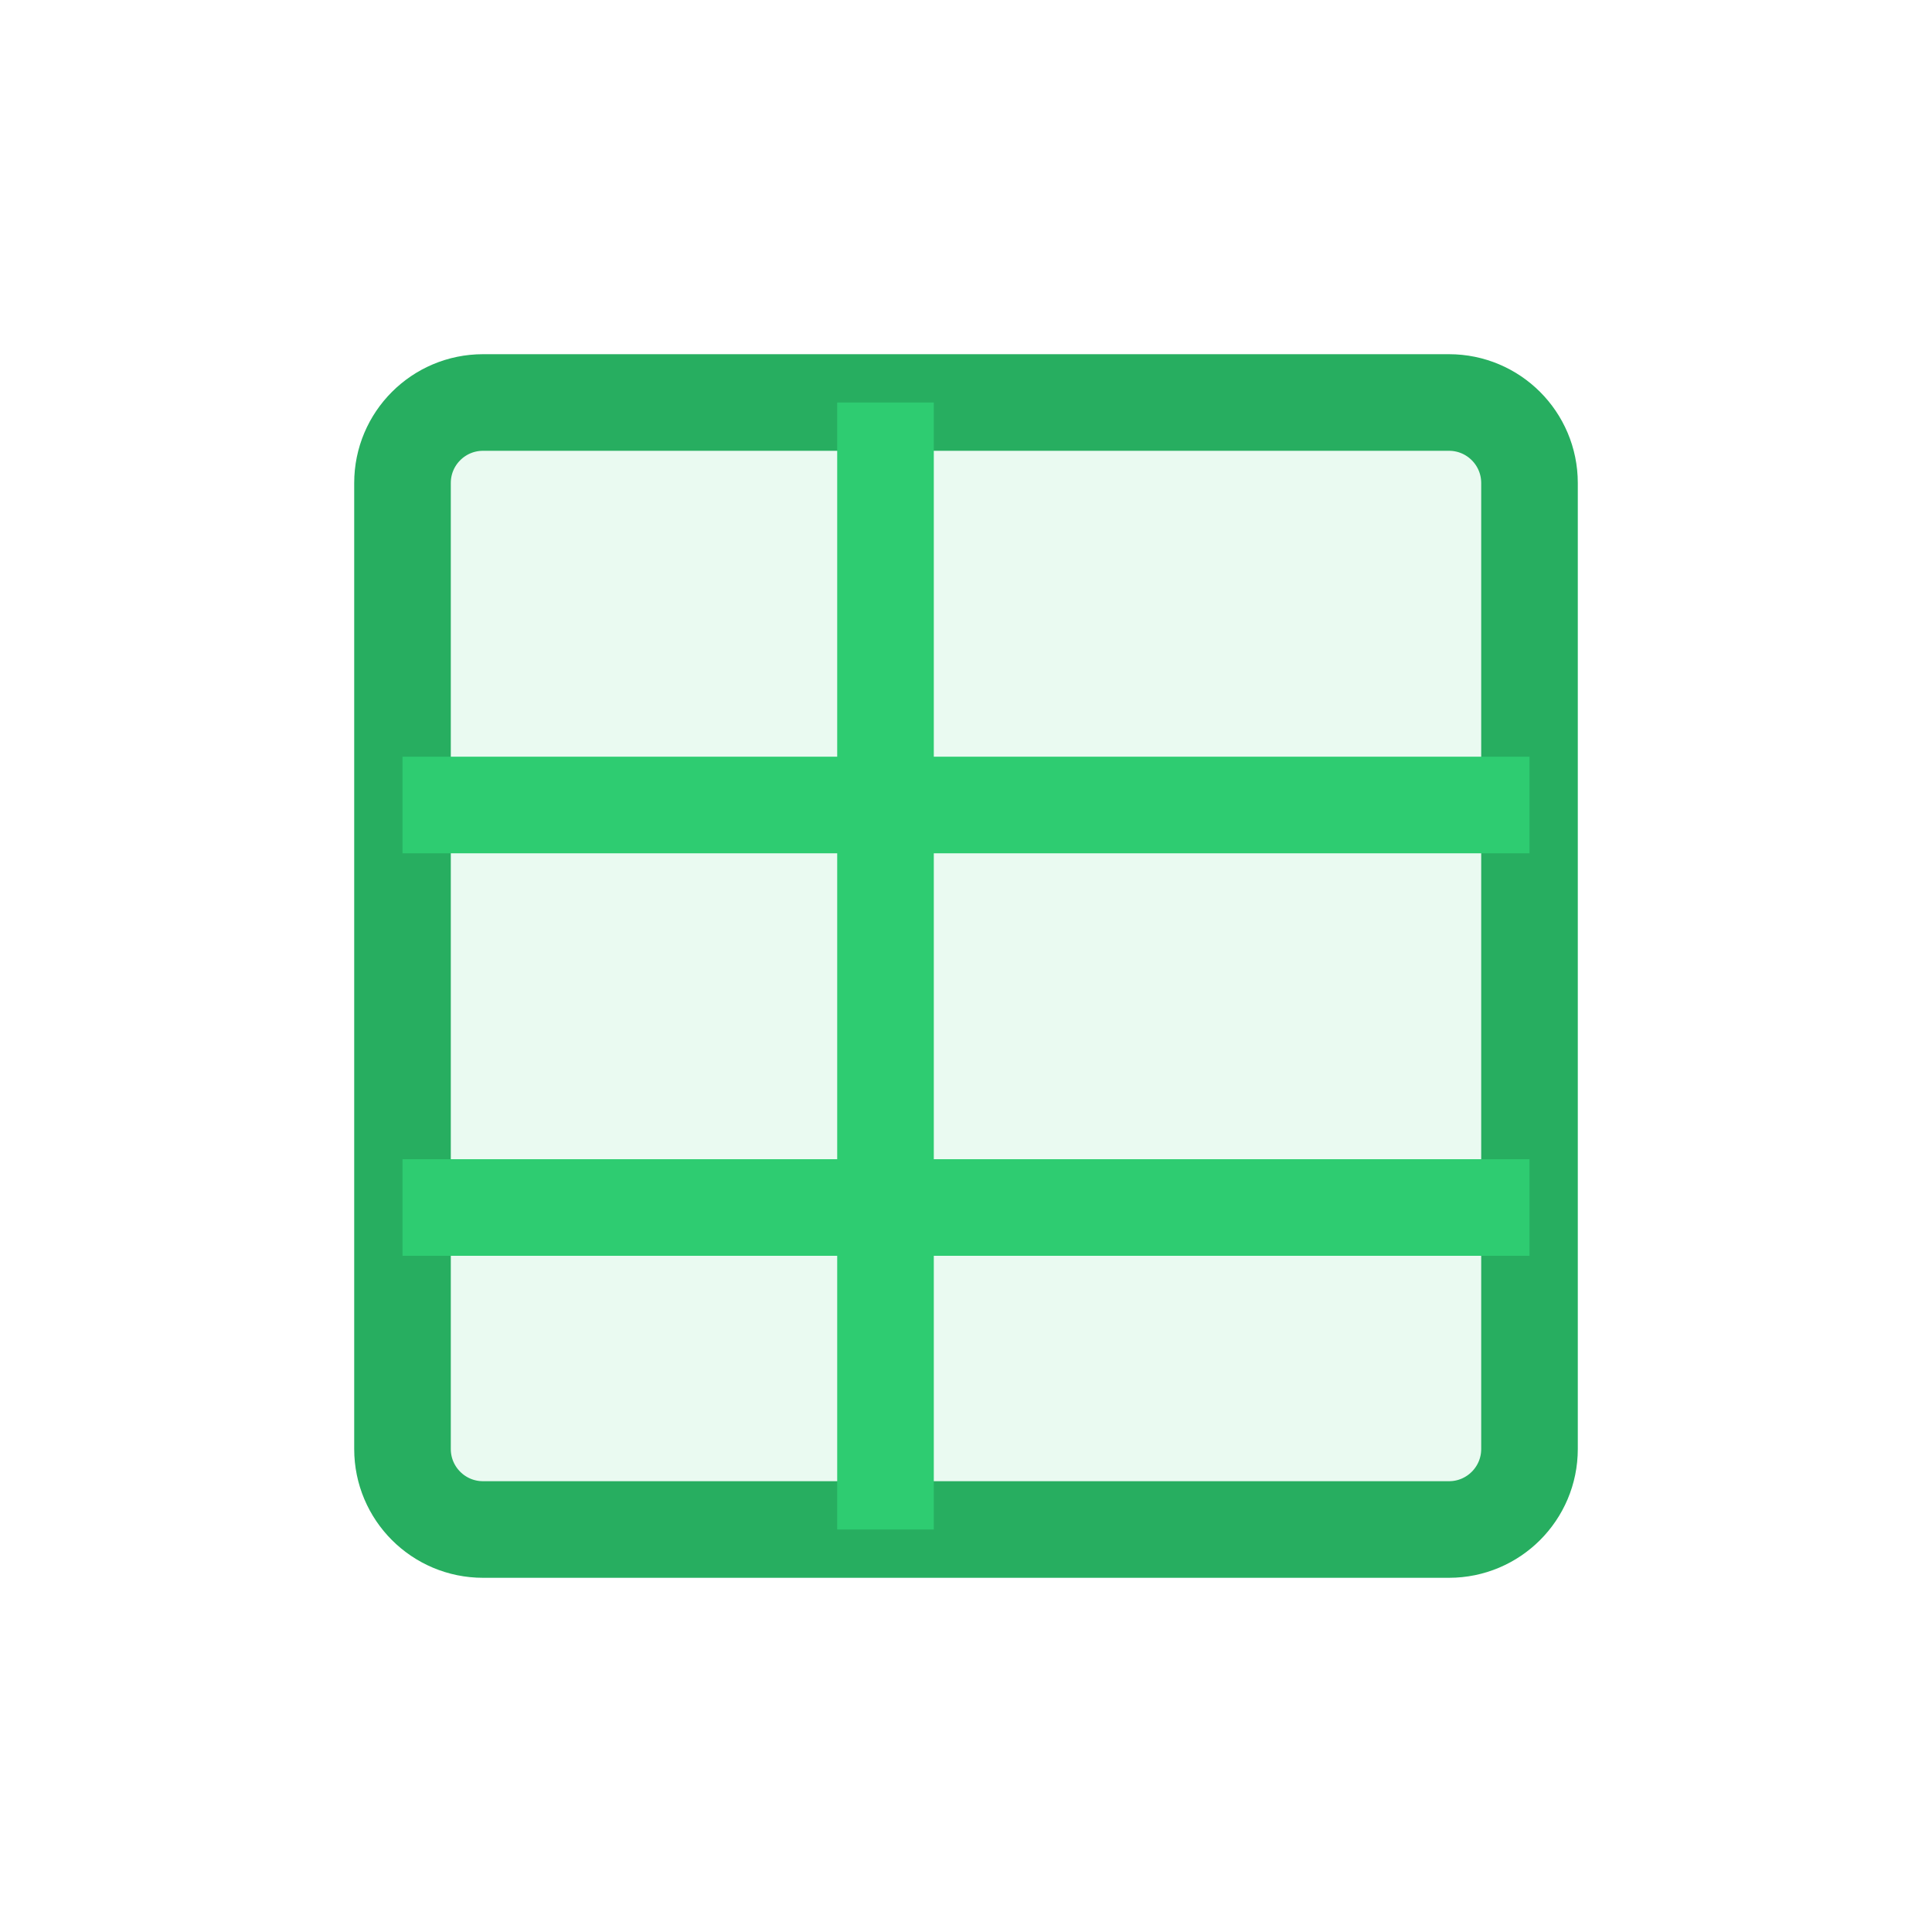
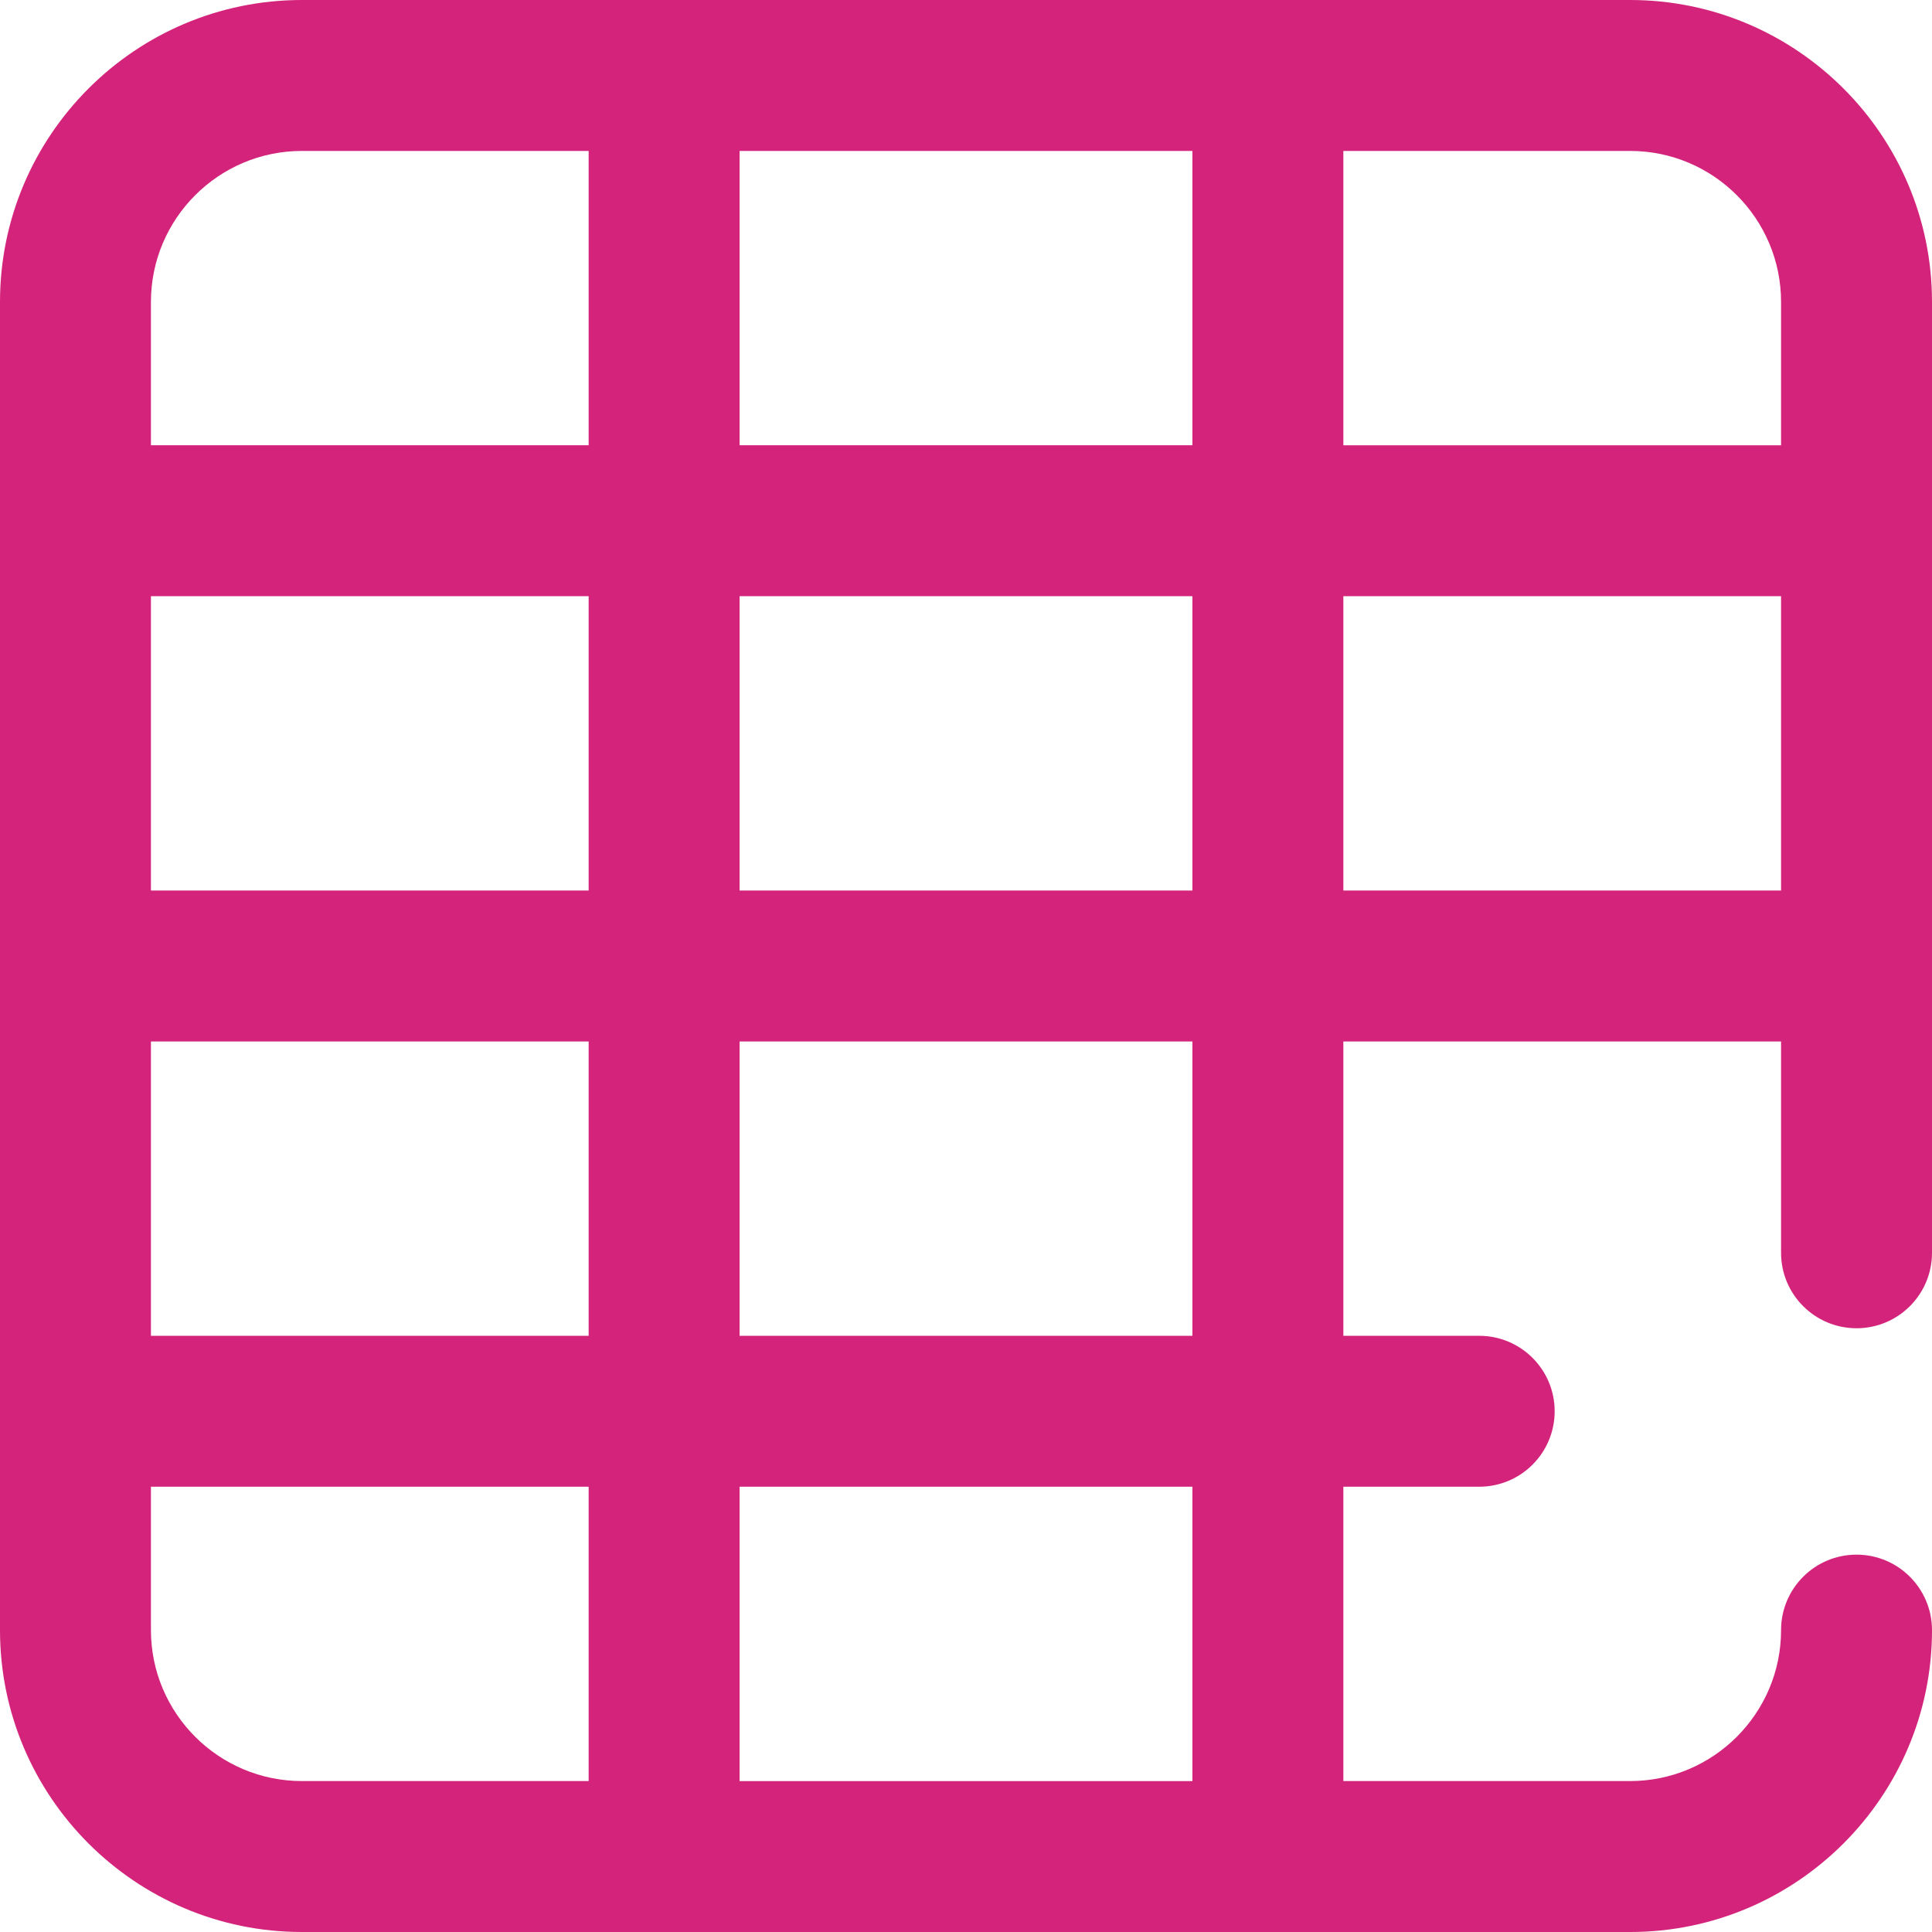
- <svg xmlns="http://www.w3.org/2000/svg" width="24" height="24" viewBox="0 0 24 24">
-   <rect x="5" y="5" width="14" height="14" rx="1" fill="#EAFAF1" stroke="#27AE60" stroke-width="1.2" />
-   <path d="M5 10h14M5 15h14M11 5v14" stroke="#2ECC71" stroke-width="1.2" />
+ <svg xmlns="http://www.w3.org/2000/svg" width="16" height="16" viewBox="0 0 1024 1024">
+   <path d="M984.008 704.004a39.992 39.992 0 0 0 39.992-40.001V160.002C1024 71.777 952.223 0 863.998 0H160.002C71.777 0 0 71.777 0 160.002v703.996C0 952.223 71.777 1024 160.002 1024h703.996c88.225 0 160.002-71.777 160.002-160.002a39.992 39.992 0 1 0-80.001 0c0 44.113-35.88 80.001-80.001 80.001H712.003V787.996h72.003a39.992 39.992 0 1 0 0-79.993h-72.003V551.992h231.996v111.995a39.992 39.992 0 0 0 40.001 40.009z m-672.01 239.995H160.002c-44.113 0-80.001-35.88-80.001-80.001V787.996h231.996v156.003z m0-236.004H80.001V552.009h231.996v156.003z m0-235.996H80.001V315.997h231.996V472.008z m0-236.004H80.001v-75.994c0-44.113 35.88-80.001 80.001-80.001h151.995V236.004z m320.004 708.011H391.998V787.996h240.003v156.003z m0-236.004H391.998V551.992h240.003v156.003z m0-236.004H391.998V315.997h240.003V472.008z m0-236.004H391.998V80.009h240.003V236.004z m80.001-155.995h151.995c44.113 0 80.001 35.88 80.001 80.001v76.002H712.003V80.001z m0 391.998V315.997h231.996V472.008H712.003z" fill="#d4237a" />
</svg>
